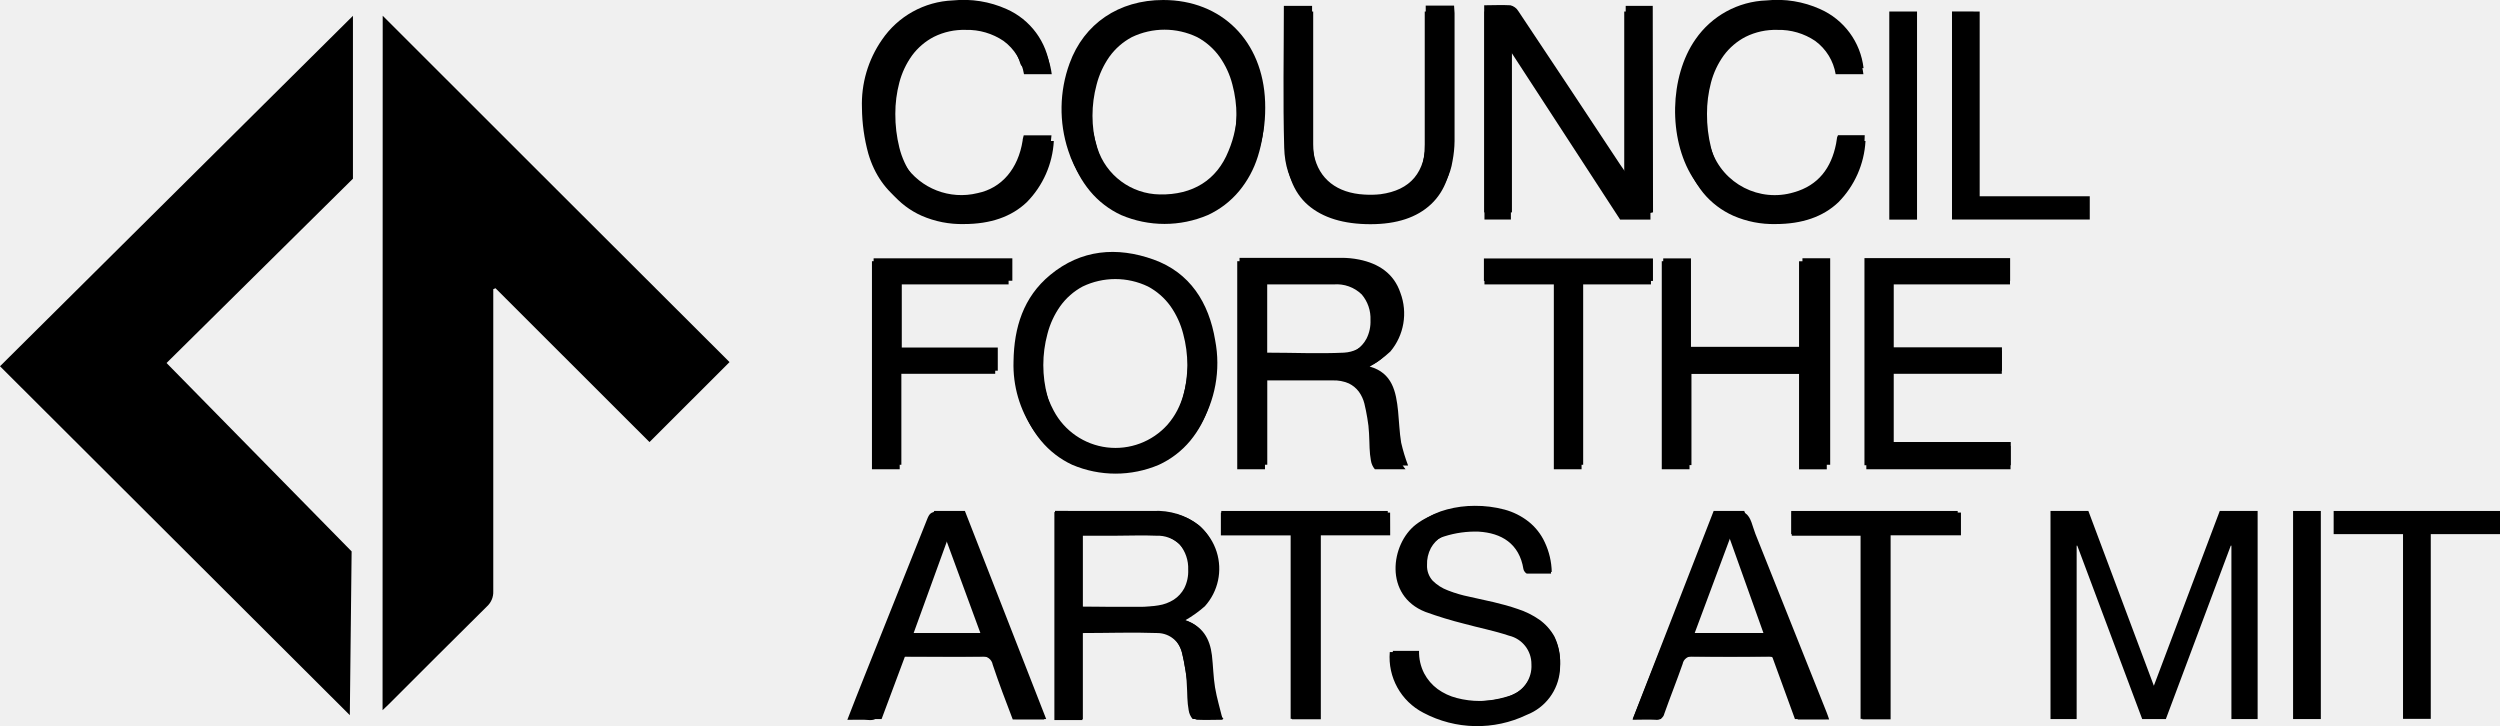
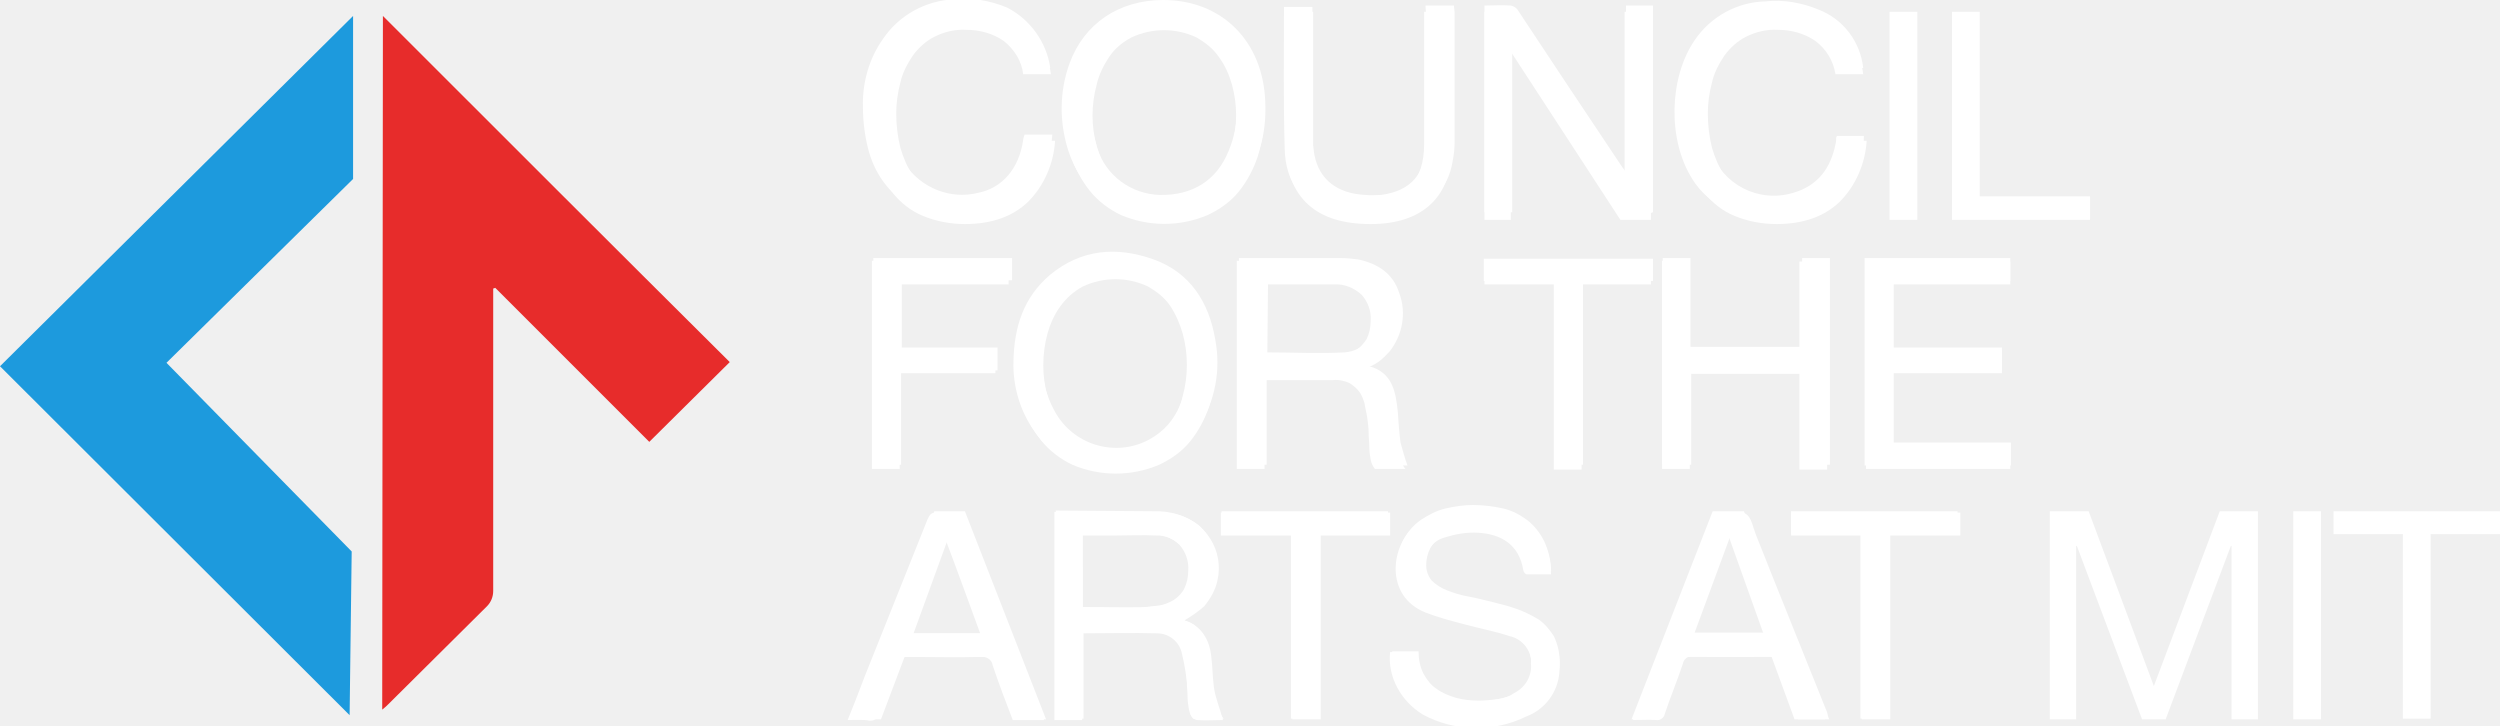
- <svg xmlns="http://www.w3.org/2000/svg" viewBox="0 0 360.4 104.6">
-   <g id="Layer_2" data-name="Layer 2">
-     <g id="Layer_1-2" data-name="Layer 1">
-       <path d="M55.17,2.27q25,25,50,49.93L93.63,63.73,71.43,41.55l-.32.14v1.38q0,21.07,0,42.15a2.8,2.8,0,0,1-.91,2.2c-4.74,4.68-9.45,9.41-14.17,14.12-.25.25-.51.49-.88.84Z" />
-       <path d="M238.3,30.61a2.08,2.08,0,0,1-.33.08c-4,.18-4,.18-6.24-3.18q-6.43-9.66-12.85-19.33c-.24-.37-.49-.73-.92-1.37V30.62h-4V.76c1.31,0,2.55-.07,3.78,0a1.83,1.83,0,0,1,1.13.82q7.38,11.06,14.69,22.14c.2.3.41.59.8,1.15V.85h3.9Z" />
-       <path d="M176.27,103.76c-1.15,0-2.46.06-3.76,0a1.3,1.3,0,0,1-.88-.88c-.21-1.29-.23-2.62-.41-3.92a43.84,43.84,0,0,0-.77-4.7,3.68,3.68,0,0,0-3.57-3c-3.58-.13-7.17,0-10.84,0v12.54H152V73.82h1.29c4.47,0,8.95,0,13.42,0a13.9,13.9,0,0,1,2.73.28,8.08,8.08,0,0,1,4.25,13.3,17.18,17.18,0,0,1-2.79,2c0-.07,0,0,0,.06,2.45.77,3.52,2.6,3.81,5,.18,1.54.2,3.11.45,4.64S175.89,102.18,176.27,103.76ZM156.05,87.47c3.78,0,7.45.18,11.1-.06,2.89-.18,4.47-2.44,4.32-5.43a4.56,4.56,0,0,0-4.77-4.75c-2-.09-3.91,0-5.87,0-1.58,0-3.16,0-4.78,0Z" />
-       <path d="M197.45,52.84c3.28.92,3.81,3.62,4.1,6.45.15,1.51.19,3,.44,4.52a25.07,25.07,0,0,0,1,3.3c-1.3,0-2.67,0-4,0-.27,0-.68-.56-.73-.91-.2-1.29-.23-2.61-.39-3.91a41.75,41.75,0,0,0-.7-4.48,4,4,0,0,0-4-3.28c-3.43-.07-6.87,0-10.48,0V67h-4V37.17h1.33c4.44,0,8.87,0,13.31,0a12.69,12.69,0,0,1,2.61.25c2.8.57,5,2,5.94,4.79a8.51,8.51,0,0,1-1.44,8.46A15,15,0,0,1,197.45,52.84Zm-14.77-2c3.76,0,7.43.17,11.07,0,2.77-.17,4.35-2.26,4.35-5.06s-1.39-4.86-4.17-5c-3.72-.23-7.47-.06-11.25-.06Z" />
-       <path d="M167.69,0c8.43,0,14.37,5.91,14.69,14.68.16,4.66-.93,8.91-4.13,12.49-5.79,6.5-20.51,6.32-24.26-5.48a19.15,19.15,0,0,1,.2-12.55C156.27,3.41,161.29,0,167.69,0ZM157.13,16.67a37.8,37.8,0,0,0,1.07,4.68,9.58,9.58,0,0,0,9,6.68c4.73.09,8.22-2.06,9.9-6.26a15.44,15.44,0,0,0-.16-12.44,10.11,10.11,0,0,0-16.14-3.27C158,8.66,157.27,12.1,157.13,16.67Z" />
-       <path d="M146.11,52.09c.07-4.86,1.41-9.25,5.28-12.45,4.46-3.69,9.63-4.11,14.89-2.23s8,6.21,8.9,11.65a17.45,17.45,0,0,1-2.26,12.42,13.26,13.26,0,0,1-11.41,6.36C156.34,68,152,66.37,149,62A16.59,16.59,0,0,1,146.11,52.09Zm25.28-1a34.35,34.35,0,0,0-1.52-5.48,9.17,9.17,0,0,0-8.53-5.74c-4.27-.18-7.6,1.49-9.51,5.35a14.93,14.93,0,0,0,.08,14,10.07,10.07,0,0,0,16.4,2C170.57,58.62,171.2,55.47,171.39,51.07Z" />
-       <path d="M200.35,94H204c.08.09.17.15.17.21.22,4.26,3.43,6.68,8,6.88a16.11,16.11,0,0,0,5.29-.73,4.47,4.47,0,0,0,3.31-4.6,4.19,4.19,0,0,0-3.23-4.12c-2.11-.71-4.31-1.13-6.46-1.72a56.57,56.57,0,0,1-5.6-1.71c-6-2.36-5-9.78-1.37-12.59,4-3.09,11.6-3.39,15.75-.52,2.56,1.78,3.62,4.34,3.74,7.59-1.19,0-2.33,0-3.46,0-.19,0-.48-.4-.52-.64-.59-3.69-3.18-5.22-6.47-5.41a14.71,14.71,0,0,0-4.92.68,4,4,0,0,0-2.87,3.89,3.11,3.11,0,0,0,1.74,3.38,40.44,40.44,0,0,0,5.18,1.75c2.19.62,4.45,1,6.6,1.71,4.43,1.42,6.35,4.26,6,8.6a7.52,7.52,0,0,1-4.78,6.4,16.53,16.53,0,0,1-14.91-.3A9,9,0,0,1,200.35,94Z" />
-       <path d="M259.84,50V37.23h4V67h-4V53.53h-16V67.05h-4.07V37.25h4V50Z" />
-       <path d="M268.78,37.21h21v3.28H272.9v9.58h15.7v3.39H272.87V63.72h17v3.35H268.78Z" />
-       <path d="M205.53.81h4.09c0,.39.07.74.07,1.08,0,6.15,0,12.3,0,18.45a16.11,16.11,0,0,1-.29,2.85,9.34,9.34,0,0,1-7.61,7.8,18.69,18.69,0,0,1-9.25-.18c-4.66-1.27-7.27-4.41-7.41-9.52-.19-6.78-.05-13.57-.05-20.44h4.07V2.08c0,5.74,0,11.49,0,17.24a14.79,14.79,0,0,0,.27,3c.71,3.48,3.32,5.52,7.28,5.73A13.25,13.25,0,0,0,199,28c4.35-.58,6.52-3.15,6.54-7.82,0-5.94,0-11.89,0-17.84Z" />
-       <path d="M268.65,9.82c-.5,0-.78,0-1,0-1.85.18-3.16,0-4-2.24-1.14-3.12-5.17-4.61-9.06-4.09a9.36,9.36,0,0,0-8.08,6.87,16.78,16.78,0,0,0,.21,11.27,9.65,9.65,0,0,0,11.9,6.09c3.52-1,5.38-3.51,6.07-7,.06-.31.09-.63.15-.94a1.24,1.24,0,0,1,.13-.29h3.85a11.92,11.92,0,0,1-6.62,10.68,16,16,0,0,1-12.37.23A11.61,11.61,0,0,1,244,25.56c-3.51-5.59-3.34-14.52.42-19.89A13,13,0,0,1,254.67.06a15.06,15.06,0,0,1,7.72,1.25A10.62,10.62,0,0,1,268.65,9.82Z" />
-       <path d="M151.36,9.82c-1.31,0-2.43,0-3.54,0a1,1,0,0,1-.7-.57C146,5.58,143.4,3.84,139.8,3.48c-3.75-.37-7,.76-9.18,4-3,4.27-3,11.92-.18,16.29a9.79,9.79,0,0,0,10.49,4.07c3.46-.71,5.85-3.5,6.49-7.56,0-.23.09-.47.16-.77h4c-.54,7.34-5.47,11.81-12.73,12-7,.15-11.92-3.38-13.67-9.35a25.69,25.69,0,0,1-.92-6.59,16.19,16.19,0,0,1,2.88-9.83A13,13,0,0,1,137.37.06a15.16,15.16,0,0,1,7.72,1.24A10.6,10.6,0,0,1,151.36,9.82Z" />
-       <path d="M122.15,103.77c.86-2.21,1.68-4.32,2.52-6.41q4.48-11.26,9-22.54c.28-.72.58-1.1,1.43-1,1.15.11,2.57-.33,3.39.21s1,2,1.45,3q5.1,12.76,10.17,25.52c.15.36.27.73.43,1.17H146c-1-2.61-2-5.23-2.89-7.9a1.45,1.45,0,0,0-1.68-1.19c-3.51.06-7,0-10.54,0a1.28,1.28,0,0,0-1.47,1c-.84,2.41-1.8,4.78-2.65,7.18-.25.69-.55,1-1.34,1C124.38,103.71,123.34,103.77,122.15,103.77Zm19.19-12.49c-1.69-4.61-3.34-9.1-5.09-13.85-1.78,4.8-3.45,9.28-5.16,13.85Z" />
-       <path d="M263.69,103.72h-4.52c-1-2.67-2-5.31-2.91-8a1.33,1.33,0,0,0-1.51-1.1q-5.33.09-10.66,0a1.35,1.35,0,0,0-1.52,1.09c-.84,2.4-1.79,4.77-2.64,7.17a1.12,1.12,0,0,1-1.3.88c-1-.06-2.07,0-3.28,0,.88-2.24,1.71-4.37,2.56-6.5,3-7.48,6-14.94,8.91-22.43a1.32,1.32,0,0,1,1.54-1c1.11.1,2.48-.32,3.28.19s1,1.9,1.41,2.92q5.15,12.87,10.27,25.74C263.45,103,263.55,103.31,263.69,103.72Zm-9.15-12.47c-1.69-4.58-3.34-9.07-5.08-13.82l-5.15,13.82Z" />
-       <path d="M130,50.1h13.84v3.34h-13.9V67h-4V37.24h20v3.23H130Z" />
-       <path d="M224.12,40.5h-10.2V37.26h24.37V40.5H228.23V67h-4.11Z" />
-       <path d="M200.41,77.17h-10v26.52h-4.15V77.18H176V73.9h24.4Z" />
-       <path d="M272.55,77.17V103.7h-4.07V77.23H258.3V73.89h24.39v3.28Z" />
-       <path d="M144.67,5.9a9.31,9.31,0,0,0-5.44-1.59,9.65,9.65,0,0,0-4.6,1A9.15,9.15,0,0,0,131.48,8a11.82,11.82,0,0,0-1.83,3.89,17.42,17.42,0,0,0-.58,4.53,19.61,19.61,0,0,0,.58,4.86,11.79,11.79,0,0,0,1.83,4,9,9,0,0,0,3.17,2.7,9.78,9.78,0,0,0,4.62,1,8.79,8.79,0,0,0,3.51-.65,7.84,7.84,0,0,0,2.64-1.8,8.24,8.24,0,0,0,1.75-2.75,11.41,11.41,0,0,0,.75-3.45h4a13.62,13.62,0,0,1-3.9,8.82q-3.31,3.15-9.07,3.15a14.39,14.39,0,0,1-6.09-1.2,11.85,11.85,0,0,1-4.33-3.29,14.11,14.11,0,0,1-2.58-5,20.93,20.93,0,0,1-.86-6.13,19.85,19.85,0,0,1,.92-6.15,14.81,14.81,0,0,1,2.71-5,12.51,12.51,0,0,1,4.45-3.38A14.28,14.28,0,0,1,139.27,1a15.39,15.39,0,0,1,4.45.63,11.79,11.79,0,0,1,3.74,1.85,10.37,10.37,0,0,1,2.73,3,11.27,11.27,0,0,1,1.43,4.22h-4A7.46,7.46,0,0,0,144.67,5.9Z" />
-       <path d="M154.41,10.75a14.81,14.81,0,0,1,2.71-5,13.12,13.12,0,0,1,4.5-3.49,15.7,15.7,0,0,1,12.51,0,13.17,13.17,0,0,1,4.49,3.49,14.64,14.64,0,0,1,2.71,5,19.61,19.61,0,0,1,0,11.81,14.64,14.64,0,0,1-2.71,5A12.88,12.88,0,0,1,174.13,31a15.92,15.92,0,0,1-12.51,0,12.83,12.83,0,0,1-4.5-3.47,14.81,14.81,0,0,1-2.71-5,19.82,19.82,0,0,1,0-11.81Zm3.68,10.38a12.34,12.34,0,0,0,1.84,4,9.44,9.44,0,0,0,3.24,2.83,10.88,10.88,0,0,0,9.41,0,9.5,9.5,0,0,0,3.23-2.83,12.15,12.15,0,0,0,1.85-4,17.27,17.27,0,0,0,0-8.95,12.15,12.15,0,0,0-1.85-4,9.5,9.5,0,0,0-3.23-2.83,10.88,10.88,0,0,0-9.41,0,9.44,9.44,0,0,0-3.24,2.83,12.34,12.34,0,0,0-1.84,4,17.27,17.27,0,0,0,0,9Z" />
-       <path d="M206.3,29.44q-3.06,2.88-8.73,2.88c-3.87,0-6.88-.92-9-2.75s-3.26-4.75-3.26-8.76V1.66h4V20.81q0,4,2.14,6.11A8.51,8.51,0,0,0,197.57,29a7.7,7.7,0,0,0,5.82-2.08c1.32-1.38,2-3.42,2-6.11V1.66h4V20.81Q209.37,26.57,206.3,29.44Z" />
-       <path d="M218.27,1.66,234.06,26h.09V1.66h3.78v30h-4.37L217.89,7.58h-.08V31.65H214v-30Z" />
-       <path d="M261.68,5.9a9.31,9.31,0,0,0-5.44-1.59,9.65,9.65,0,0,0-4.6,1A9.15,9.15,0,0,0,248.49,8a11.82,11.82,0,0,0-1.83,3.89,17.42,17.42,0,0,0-.58,4.53,19.61,19.61,0,0,0,.58,4.86,11.79,11.79,0,0,0,1.83,4,9,9,0,0,0,3.17,2.7,9.78,9.78,0,0,0,4.62,1,8.79,8.79,0,0,0,3.51-.65,7.84,7.84,0,0,0,2.64-1.8,8.24,8.24,0,0,0,1.75-2.75,11.41,11.41,0,0,0,.75-3.45h4a13.62,13.62,0,0,1-3.9,8.82q-3.31,3.15-9.07,3.15a14.39,14.39,0,0,1-6.09-1.2,11.85,11.85,0,0,1-4.33-3.29,14.11,14.11,0,0,1-2.58-5,20.93,20.93,0,0,1-.86-6.13,19.85,19.85,0,0,1,.92-6.15,14.81,14.81,0,0,1,2.71-5,12.51,12.51,0,0,1,4.45-3.38A14.31,14.31,0,0,1,256.28,1a15.39,15.39,0,0,1,4.45.63,11.79,11.79,0,0,1,3.74,1.85,10.37,10.37,0,0,1,2.73,3,11.1,11.1,0,0,1,1.43,4.22h-4A7.46,7.46,0,0,0,261.68,5.9Z" />
-       <path d="M276.36,1.66v30h-4v-30Z" />
-       <path d="M285.39,1.66V28.29h15.87v3.36H281.4v-30Z" />
-       <path d="M145.4,37.66V41H129.7v9.54h13.77v3.35H129.7V67.65h-4v-30Z" />
-       <path d="M147.36,46.75a14.78,14.78,0,0,1,2.71-5,13.27,13.27,0,0,1,4.49-3.48,15.72,15.72,0,0,1,12.52,0,13.27,13.27,0,0,1,4.49,3.48,15,15,0,0,1,2.71,5,19.82,19.82,0,0,1,0,11.81,14.81,14.81,0,0,1-2.71,5A12.88,12.88,0,0,1,167.08,67a15.95,15.95,0,0,1-12.52,0,12.88,12.88,0,0,1-4.49-3.47,14.64,14.64,0,0,1-2.71-5,19.61,19.61,0,0,1,0-11.81ZM151,57.13a12.15,12.15,0,0,0,1.85,4,9.5,9.5,0,0,0,3.23,2.83,10.88,10.88,0,0,0,9.41,0,9.44,9.44,0,0,0,3.24-2.83,12.13,12.13,0,0,0,1.84-4,17.27,17.27,0,0,0,0-9,12.13,12.13,0,0,0-1.84-4,9.44,9.44,0,0,0-3.24-2.83,10.88,10.88,0,0,0-9.41,0,9.5,9.5,0,0,0-3.23,2.83,12.15,12.15,0,0,0-1.85,4,17.27,17.27,0,0,0,0,9Z" />
-       <path d="M192.49,37.66a9.86,9.86,0,0,1,6.69,2.1,7.24,7.24,0,0,1,2.42,5.76,9,9,0,0,1-1.24,4.78,6.39,6.39,0,0,1-4,2.82v.08a5.35,5.35,0,0,1,2.12.84,4.47,4.47,0,0,1,1.3,1.41,6.53,6.53,0,0,1,.72,1.82,20,20,0,0,1,.35,2.1c.06.73.1,1.48.13,2.23a20.29,20.29,0,0,0,.21,2.23,12.38,12.38,0,0,0,.49,2.08,5.06,5.06,0,0,0,.94,1.74H198.2a2.54,2.54,0,0,1-.57-1.26,12.94,12.94,0,0,1-.19-1.79c0-.65-.06-1.36-.08-2.12a16.39,16.39,0,0,0-.25-2.22c-.12-.73-.26-1.42-.42-2.08a5,5,0,0,0-.8-1.72,4,4,0,0,0-1.43-1.18,5.35,5.35,0,0,0-2.35-.44h-9.75V67.65h-4v-30Zm.84,13.61a5.75,5.75,0,0,0,2.2-.82A4.5,4.5,0,0,0,197,48.81a5.45,5.45,0,0,0,.57-2.67,5.36,5.36,0,0,0-1.26-3.69A5.18,5.18,0,0,0,192.28,41h-9.92V51.48h8.32A16.17,16.17,0,0,0,193.33,51.27Z" />
-       <path d="M214,41V37.66h24V41h-10V67.65h-4V41Z" />
-       <path d="M243.56,37.66v12.9h15.79V37.66h4v30h-4V53.91H243.56V67.65h-4v-30Z" />
-       <path d="M289.76,37.66V41H273v9.54h15.58v3.35H273V64.29h16.84v3.36H269.05v-30Z" />
-       <path d="M139.1,73.66l11.72,30h-4.41l-3.27-9H130.45l-3.36,9H123l11.67-30Zm2.78,17.6-5-14h-.09l-5.08,14Z" />
-       <path d="M166.19,73.66a9.87,9.87,0,0,1,6.7,2.1,7.24,7.24,0,0,1,2.42,5.76,9.12,9.12,0,0,1-1.24,4.78,6.39,6.39,0,0,1-4,2.82v.08a5.41,5.41,0,0,1,2.12.84,4.47,4.47,0,0,1,1.3,1.41,6.53,6.53,0,0,1,.72,1.82,20,20,0,0,1,.35,2.1c.06.73.1,1.48.13,2.23a20.29,20.29,0,0,0,.21,2.23,13.44,13.44,0,0,0,.48,2.08,5.26,5.26,0,0,0,1,1.74h-4.45a2.46,2.46,0,0,1-.57-1.26,12.94,12.94,0,0,1-.19-1.79c0-.65-.06-1.36-.09-2.12a13.72,13.72,0,0,0-.25-2.22,20.66,20.66,0,0,0-.42-2.08,4.94,4.94,0,0,0-.79-1.72,4,4,0,0,0-1.43-1.18,5.4,5.4,0,0,0-2.36-.44h-9.74v12.81h-4v-30ZM167,87.27a5.73,5.73,0,0,0,2.21-.82,4.5,4.5,0,0,0,1.51-1.64,5.45,5.45,0,0,0,.57-2.67,5.36,5.36,0,0,0-1.26-3.69A5.19,5.19,0,0,0,166,77h-9.91V87.48h8.32A16,16,0,0,0,167,87.27Z" />
-       <path d="M176.06,77V73.66h24V77h-10v26.63h-4V77Z" />
-       <path d="M217.54,77.76a8.43,8.43,0,0,0-5.1-1.45,12.06,12.06,0,0,0-2.48.25,6.64,6.64,0,0,0-2.17.84A4.46,4.46,0,0,0,206.28,79a4.87,4.87,0,0,0-.56,2.46,3.17,3.17,0,0,0,.81,2.25,6.12,6.12,0,0,0,2.19,1.4,18,18,0,0,0,3.09.91c1.14.24,2.31.5,3.5.78s2.36.6,3.51,1a11.73,11.73,0,0,1,3.09,1.53,7.4,7.4,0,0,1,2.18,2.44,8.54,8.54,0,0,1-.25,7.79,8.76,8.76,0,0,1-2.75,2.77,11.86,11.86,0,0,1-3.76,1.56,18.41,18.41,0,0,1-4.14.48,17.62,17.62,0,0,1-4.77-.63,11.84,11.84,0,0,1-3.94-1.91,9,9,0,0,1-2.69-3.28,10.5,10.5,0,0,1-1-4.72h3.78a6.75,6.75,0,0,0,.74,3.25,6.69,6.69,0,0,0,1.93,2.25,8.15,8.15,0,0,0,2.79,1.3,12.83,12.83,0,0,0,3.28.42,14.77,14.77,0,0,0,2.71-.25,7.81,7.81,0,0,0,2.45-.86,4.6,4.6,0,0,0,2.44-4.35A3.76,3.76,0,0,0,220.1,93a6,6,0,0,0-2.18-1.57,15.57,15.57,0,0,0-3.09-1l-3.51-.78c-1.19-.26-2.36-.57-3.5-.92a12.46,12.46,0,0,1-3.09-1.39,6.19,6.19,0,0,1-3-5.65,7.78,7.78,0,0,1,3.39-6.65,10.87,10.87,0,0,1,3.48-1.6,15.37,15.37,0,0,1,4-.52,16.26,16.26,0,0,1,4.29.54,9.71,9.71,0,0,1,3.46,1.73,8.16,8.16,0,0,1,2.35,3,10.53,10.53,0,0,1,1,4.26h-3.78A6.24,6.24,0,0,0,217.54,77.76Z" />
-       <path d="M251.45,73.66l11.72,30h-4.41l-3.28-9H242.8l-3.36,9h-4.07l11.67-30Zm2.77,17.6-5-14h-.09l-5.08,14Z" />
-       <path d="M258.22,77V73.66h24V77h-10v26.63h-4V77Z" />
-       <path d="M301.06,73.66l9.44,25.2,9.5-25.2h5.46v30h-3.78v-25h-.09l-9.36,25h-3.41l-9.36-25h-.09v25H295.6v-30Z" />
-       <path d="M334.57,73.66v30h-4v-30Z" />
-       <path d="M336.42,77V73.66h24V77h-10v26.63h-4V77Z" />
-       <polygon points="50.88 2.28 50.88 25.76 24.01 52.33 50.69 79.49 50.43 103.1 0 52.8 50.88 2.28" />
-     </g>
+ <svg xmlns="http://www.w3.org/2000/svg" version="1.1" id="Layer_1" x="0px" y="0px" viewBox="0 0 360.4 104.6" style="enable-background:new 0 0 360.4 104.6;" xml:space="preserve">
+   <style type="text/css">
+ 	.st0{fill:#E72C2B;}
+ 	.st1{fill:#FFFFFF;}
+ 	.st2{fill:#1D9ADD;}
+ </style>
+   <g id="Layer_1-2">
+     <path class="st0" d="M55.2,2.3c16.7,16.7,33.3,33.3,50,49.9L93.6,63.7L71.4,41.5l-0.3,0.1v1.4c0,14,0,28.1,0,42.2   c0,0.8-0.3,1.6-0.9,2.2c-4.7,4.7-9.5,9.4-14.2,14.1c-0.2,0.2-0.5,0.5-0.9,0.8L55.2,2.3z" />
+     <path class="st1" d="M238.3,30.6c-0.1,0-0.2,0.1-0.3,0.1c-4,0.2-4,0.2-6.2-3.2c-4.3-6.4-8.6-12.9-12.9-19.3   c-0.2-0.4-0.5-0.7-0.9-1.4v23.8h-4V0.8c1.3,0,2.6-0.1,3.8,0c0.5,0.1,0.9,0.4,1.1,0.8c4.9,7.4,9.8,14.8,14.7,22.1   c0.2,0.3,0.4,0.6,0.8,1.1v-24h3.9L238.3,30.6z" />
+     <path class="st1" d="M176.3,103.8c-1.1,0-2.5,0.1-3.8,0c-0.4-0.1-0.8-0.5-0.9-0.9c-0.2-1.3-0.2-2.6-0.4-3.9   c-0.2-1.6-0.4-3.1-0.8-4.7c-0.3-1.7-1.8-3-3.6-3c-3.6-0.1-7.2,0-10.8,0v12.5h-4v-30h1.3c4.5,0,8.9,0,13.4,0c0.9,0,1.8,0.1,2.7,0.3   c4.4,1,7.1,5.3,6.1,9.6c-0.3,1.4-1,2.6-1.9,3.7c-0.9,0.8-1.8,1.4-2.8,2c0-0.1,0,0,0,0.1c2.4,0.8,3.5,2.6,3.8,5   c0.2,1.5,0.2,3.1,0.4,4.6S175.9,102.2,176.3,103.8z M156.1,87.5c3.8,0,7.4,0.2,11.1-0.1c2.9-0.2,4.5-2.4,4.3-5.4   c0.1-2.5-1.8-4.6-4.4-4.8c-0.1,0-0.3,0-0.4,0c-2-0.1-3.9,0-5.9,0c-1.6,0-3.2,0-4.8,0L156.1,87.5z" />
+     <path class="st1" d="M197.4,52.8c3.3,0.9,3.8,3.6,4.1,6.5c0.1,1.5,0.2,3,0.4,4.5c0.3,1.1,0.6,2.2,1,3.3c-1.3,0-2.7,0-4,0   c-0.3,0-0.7-0.6-0.7-0.9c-0.2-1.3-0.2-2.6-0.4-3.9c-0.2-1.5-0.4-3-0.7-4.5c-0.4-1.9-2-3.3-4-3.3c-3.4-0.1-6.9,0-10.5,0V67h-4V37.2   h1.3c4.4,0,8.9,0,13.3,0c0.9,0,1.8,0.1,2.6,0.2c2.8,0.6,5,2,5.9,4.8c1.1,2.9,0.5,6.1-1.4,8.5C199.5,51.5,198.5,52.2,197.4,52.8z    M182.7,50.8c3.8,0,7.4,0.2,11.1,0c2.8-0.2,4.4-2.3,4.4-5.1s-1.4-4.9-4.2-5c-3.7-0.2-7.5-0.1-11.2-0.1L182.7,50.8z" />
+     <path class="st1" d="M167.7,0c8.4,0,14.4,5.9,14.7,14.7c0.2,4.7-0.9,8.9-4.1,12.5c-5.8,6.5-20.5,6.3-24.3-5.5   c-1.3-4.1-1.3-8.5,0.2-12.6C156.3,3.4,161.3,0,167.7,0z M157.1,16.7c0.3,1.6,0.6,3.1,1.1,4.7c1.2,3.9,4.9,6.6,9,6.7   c4.7,0.1,8.2-2.1,9.9-6.3c1.7-4,1.6-8.5-0.2-12.4c-2.3-5.1-8.2-7.4-13.3-5.1c-1,0.5-2,1.1-2.8,1.9C158,8.7,157.3,12.1,157.1,16.7z" />
+     <path class="st1" d="M146.1,52.1c0.1-4.9,1.4-9.2,5.3-12.5c4.5-3.7,9.6-4.1,14.9-2.2s8,6.2,8.9,11.6c0.8,4.3,0,8.7-2.3,12.4   c-2.4,4-6.8,6.4-11.4,6.4C156.3,68,152,66.4,149,62C147,59.1,146,55.6,146.1,52.1z M171.4,51.1c-0.4-1.9-0.9-3.7-1.5-5.5   c-1.4-3.5-4.8-5.8-8.5-5.7c-4.3-0.2-7.6,1.5-9.5,5.3c-2.3,4.4-2.3,9.6,0.1,14c2.6,4.9,8.7,6.8,13.6,4.2c1.1-0.6,2-1.3,2.8-2.2   C170.6,58.6,171.2,55.5,171.4,51.1L171.4,51.1z" />
+     <path class="st1" d="M200.4,94h3.6c0.1,0.1,0.2,0.2,0.2,0.2c0.2,4.3,3.4,6.7,8,6.9c1.8,0.1,3.6-0.2,5.3-0.7   c2.1-0.5,3.4-2.5,3.3-4.6c0-2-1.3-3.7-3.2-4.1c-2.1-0.7-4.3-1.1-6.5-1.7c-1.9-0.5-3.8-1-5.6-1.7c-6-2.4-5-9.8-1.4-12.6   c4-3.1,11.6-3.4,15.8-0.5c2.6,1.8,3.6,4.3,3.7,7.6c-1.2,0-2.3,0-3.5,0c-0.2,0-0.5-0.4-0.5-0.6c-0.6-3.7-3.2-5.2-6.5-5.4   c-1.7-0.1-3.3,0.2-4.9,0.7c-1.7,0.5-2.9,2.1-2.9,3.9c-0.3,1.4,0.5,2.8,1.7,3.4c1.7,0.7,3.4,1.3,5.2,1.8c2.2,0.6,4.4,1,6.6,1.7   c4.4,1.4,6.4,4.3,6,8.6c-0.2,2.9-2.1,5.4-4.8,6.4c-4.7,2.3-10.3,2.2-14.9-0.3C202,101.1,200,97.6,200.4,94z" />
+     <path class="st1" d="M259.8,50V37.2h4V67h-4V53.5h-16v13.5h-4.1V37.2h4V50H259.8z" />
+     <path class="st1" d="M268.8,37.2h21v3.3h-16.9v9.6h15.7v3.4h-15.7v10.3h17v3.3h-21.1V37.2z" />
+     <path class="st1" d="M205.5,0.8h4.1c0,0.4,0.1,0.7,0.1,1.1c0,6.1,0,12.3,0,18.5c0,1-0.1,1.9-0.3,2.9c-0.6,4-3.7,7.1-7.6,7.8   c-3,0.7-6.2,0.7-9.2-0.2c-4.7-1.3-7.3-4.4-7.4-9.5c-0.2-6.8-0.1-13.6-0.1-20.4h4.1v1.2c0,5.7,0,11.5,0,17.2c0,1,0.1,2,0.3,3   c0.7,3.5,3.3,5.5,7.3,5.7c0.8,0.1,1.5,0,2.3,0c4.4-0.6,6.5-3.1,6.5-7.8c0-5.9,0-11.9,0-17.8L205.5,0.8z" />
+     <path class="st1" d="M268.6,9.8c-0.5,0-0.8,0-1,0c-1.9,0.2-3.2,0-4-2.2c-1.1-3.1-5.2-4.6-9.1-4.1c-3.9,0.4-7.1,3.1-8.1,6.9   c-1.2,3.7-1.2,7.6,0.2,11.3c1.7,4.9,6.9,7.6,11.9,6.1c3.5-1,5.4-3.5,6.1-7c0.1-0.3,0.1-0.6,0.1-0.9c0-0.1,0.1-0.2,0.1-0.3h3.9   c0,4.5-2.6,8.7-6.6,10.7c-3.9,1.7-8.4,1.8-12.4,0.2c-2.4-0.9-4.5-2.6-5.8-4.8c-3.5-5.6-3.3-14.5,0.4-19.9c2.3-3.4,6.1-5.5,10.2-5.6   c2.6-0.3,5.3,0.2,7.7,1.2C265.8,2.8,268.2,6.1,268.6,9.8z" />
+     <path class="st1" d="M151.4,9.8c-1.3,0-2.4,0-3.5,0c-0.3-0.1-0.6-0.3-0.7-0.6c-1.1-3.7-3.7-5.4-7.3-5.8c-3.8-0.4-7,0.8-9.2,4   c-3,4.3-3,11.9-0.2,16.3c2.3,3.4,6.5,5.1,10.5,4.1c3.5-0.7,5.9-3.5,6.5-7.6c0-0.2,0.1-0.5,0.2-0.8h4c-0.5,7.3-5.5,11.8-12.7,12   c-7,0.1-11.9-3.4-13.7-9.4c-0.6-2.1-0.9-4.4-0.9-6.6c-0.1-3.5,0.9-7,2.9-9.8c2.3-3.4,6.1-5.5,10.2-5.7c2.6-0.3,5.3,0.2,7.7,1.2   C148.5,2.8,150.9,6.1,151.4,9.8z" />
+     <path class="st1" d="M122.2,103.8c0.9-2.2,1.7-4.3,2.5-6.4c3-7.5,6-15,9-22.5c0.3-0.7,0.6-1.1,1.4-1c1.1,0.1,2.6-0.3,3.4,0.2   s1,2,1.4,3c3.4,8.5,6.8,17,10.2,25.5c0.1,0.4,0.3,0.7,0.4,1.2H146c-1-2.6-2-5.2-2.9-7.9c-0.1-0.8-0.9-1.3-1.7-1.2c0,0,0,0,0,0   c-3.5,0.1-7,0-10.5,0c-0.7-0.1-1.3,0.3-1.5,1c-0.8,2.4-1.8,4.8-2.7,7.2c-0.2,0.7-0.6,1-1.3,1C124.4,103.7,123.3,103.8,122.2,103.8z    M141.3,91.3c-1.7-4.6-3.3-9.1-5.1-13.8c-1.8,4.8-3.4,9.3-5.2,13.8H141.3z" />
+     <path class="st1" d="M263.7,103.7h-4.5c-1-2.7-2-5.3-2.9-8c-0.1-0.7-0.8-1.2-1.5-1.1c-3.6,0.1-7.1,0.1-10.7,0   c-0.7-0.1-1.4,0.4-1.5,1.1c-0.8,2.4-1.8,4.8-2.6,7.2c-0.1,0.6-0.7,1-1.3,0.9c-1-0.1-2.1,0-3.3,0c0.9-2.2,1.7-4.4,2.6-6.5   c3-7.5,6-14.9,8.9-22.4c0.2-0.7,0.8-1.1,1.5-1c1.1,0.1,2.5-0.3,3.3,0.2s1,1.9,1.4,2.9c3.4,8.6,6.9,17.2,10.3,25.7   C263.5,103,263.5,103.3,263.7,103.7z M254.5,91.2c-1.7-4.6-3.3-9.1-5.1-13.8l-5.1,13.8H254.5z" />
+     <path class="st1" d="M130,50.1h13.8v3.3h-13.9V67h-4V37.2h20v3.2H130V50.1z" />
+     <path class="st1" d="M224.1,40.5h-10.2v-3.2h24.4v3.2h-10.1V67h-4.1V40.5z" />
+     <path class="st1" d="M200.4,77.2h-10v26.5h-4.1V77.2H176v-3.3h24.4L200.4,77.2z" />
+     <path class="st1" d="M272.5,77.2v26.5h-4.1V77.2h-10.2v-3.3h24.4v3.3H272.5z" />
+     <path class="st1" d="M144.7,5.9c-1.6-1.1-3.5-1.6-5.4-1.6c-1.6-0.1-3.2,0.3-4.6,1c-1.2,0.6-2.3,1.6-3.1,2.7   c-0.8,1.2-1.5,2.5-1.8,3.9c-0.4,1.5-0.6,3-0.6,4.5c0,1.6,0.2,3.3,0.6,4.9c0.4,1.4,1,2.8,1.8,4c0.8,1.1,1.9,2.1,3.2,2.7   c1.4,0.7,3,1,4.6,1c1.2,0,2.4-0.2,3.5-0.6c1-0.4,1.9-1,2.6-1.8c0.8-0.8,1.4-1.7,1.8-2.8c0.4-1.1,0.7-2.3,0.8-3.5h4   c-0.2,3.3-1.6,6.5-3.9,8.8c-2.2,2.1-5.2,3.2-9.1,3.2c-2.1,0-4.2-0.4-6.1-1.2c-1.7-0.7-3.2-1.9-4.3-3.3c-1.2-1.5-2.1-3.2-2.6-5   c-0.6-2-0.9-4.1-0.9-6.1c0-2.1,0.3-4.2,0.9-6.1c0.6-1.8,1.5-3.5,2.7-5c1.2-1.4,2.7-2.6,4.4-3.4c1.9-0.8,4-1.2,6.1-1.2   c1.5,0,3,0.2,4.4,0.6c1.3,0.4,2.6,1,3.7,1.9c1.1,0.8,2,1.8,2.7,3c0.8,1.3,1.2,2.7,1.4,4.2h-4C147.3,8.8,146.2,7.1,144.7,5.9z" />
+     <path class="st1" d="M154.4,10.8c0.6-1.8,1.5-3.5,2.7-5c1.2-1.5,2.8-2.7,4.5-3.5c4-1.7,8.5-1.7,12.5,0c1.7,0.8,3.3,2,4.5,3.5   c1.2,1.5,2.1,3.2,2.7,5c1.2,3.8,1.2,8,0,11.8c-0.6,1.8-1.5,3.5-2.7,5c-1.2,1.5-2.8,2.6-4.5,3.4c-4,1.7-8.5,1.7-12.5,0   c-1.7-0.8-3.3-2-4.5-3.5c-1.2-1.5-2.1-3.2-2.7-5C153.2,18.7,153.2,14.6,154.4,10.8L154.4,10.8z M158.1,21.1c0.4,1.4,1,2.8,1.8,4   c0.8,1.2,2,2.1,3.2,2.8c3,1.4,6.4,1.4,9.4,0c1.3-0.7,2.4-1.7,3.2-2.8c0.9-1.2,1.5-2.6,1.9-4c0.8-2.9,0.8-6,0-8.9   c-0.4-1.4-1-2.8-1.9-4c-0.8-1.2-2-2.1-3.2-2.8c-3-1.4-6.4-1.4-9.4,0c-1.3,0.7-2.4,1.6-3.2,2.8c-0.8,1.2-1.5,2.6-1.8,4   C157.3,15.1,157.3,18.2,158.1,21.1L158.1,21.1z" />
+     <path class="st1" d="M206.3,29.4c-2,1.9-4.9,2.9-8.7,2.9c-3.9,0-6.9-0.9-9-2.8s-3.3-4.8-3.3-8.8V1.7h4v19.1c0,2.7,0.7,4.7,2.1,6.1   c1.7,1.5,3.9,2.2,6.1,2.1c2.1,0.1,4.3-0.6,5.8-2.1c1.3-1.4,2-3.4,2-6.1V1.7h4v19.1C209.4,24.6,208.3,27.5,206.3,29.4z" />
+     <path class="st1" d="M218.3,1.7L234.1,26h0.1V1.7h3.8v30h-4.4L217.9,7.6h-0.1v24.1H214v-30L218.3,1.7z" />
+     <path class="st1" d="M261.7,5.9c-1.6-1.1-3.5-1.6-5.4-1.6c-1.6-0.1-3.2,0.3-4.6,1c-1.2,0.6-2.3,1.6-3.1,2.7   c-0.8,1.2-1.5,2.5-1.8,3.9c-0.4,1.5-0.6,3-0.6,4.5c0,1.6,0.2,3.3,0.6,4.9c0.4,1.4,1,2.8,1.8,4c0.8,1.1,1.9,2.1,3.2,2.7   c1.4,0.7,3,1,4.6,1c1.2,0,2.4-0.2,3.5-0.6c1-0.4,1.9-1,2.6-1.8c0.8-0.8,1.4-1.7,1.8-2.8c0.4-1.1,0.7-2.3,0.8-3.5h4   c-0.2,3.3-1.6,6.5-3.9,8.8c-2.2,2.1-5.2,3.2-9.1,3.2c-2.1,0-4.2-0.4-6.1-1.2c-1.7-0.7-3.2-1.9-4.3-3.3c-1.2-1.5-2.1-3.2-2.6-5   c-0.6-2-0.9-4.1-0.9-6.1c0-2.1,0.3-4.2,0.9-6.1c0.6-1.8,1.5-3.5,2.7-5c1.2-1.4,2.7-2.6,4.4-3.4c1.9-0.8,4-1.2,6.1-1.2   c1.5,0,3,0.2,4.5,0.6c1.3,0.4,2.6,1,3.7,1.9c1.1,0.8,2,1.8,2.7,3c0.8,1.3,1.2,2.7,1.4,4.2h-4C264.3,8.8,263.3,7.1,261.7,5.9z" />
+     <path class="st1" d="M276.4,1.7v30h-4v-30L276.4,1.7z" />
+     <path class="st1" d="M285.4,1.7v26.6h15.9v3.4h-19.9v-30L285.4,1.7z" />
+     <path class="st1" d="M145.4,37.7V41h-15.7v9.5h13.8v3.3h-13.8v13.8h-4v-30L145.4,37.7z" />
+     <path class="st1" d="M147.4,46.8c0.6-1.8,1.5-3.5,2.7-5c1.2-1.5,2.8-2.7,4.5-3.5c4-1.7,8.5-1.7,12.5,0c1.7,0.8,3.3,2,4.5,3.5   c1.2,1.5,2.1,3.2,2.7,5c1.2,3.8,1.2,8,0,11.8c-0.6,1.8-1.5,3.5-2.7,5c-1.2,1.5-2.8,2.6-4.5,3.4c-4,1.7-8.5,1.7-12.5,0   c-1.7-0.8-3.3-2-4.5-3.5c-1.2-1.5-2.1-3.2-2.7-5C146.1,54.7,146.1,50.6,147.4,46.8L147.4,46.8z M151,57.1c0.4,1.4,1,2.8,1.9,4   c0.8,1.2,2,2.1,3.2,2.8c3,1.4,6.4,1.4,9.4,0c1.3-0.7,2.4-1.6,3.2-2.8c0.9-1.2,1.5-2.6,1.8-4c0.8-2.9,0.8-6.1,0-9   c-0.4-1.4-1-2.8-1.8-4c-0.8-1.2-2-2.1-3.2-2.8c-3-1.4-6.4-1.4-9.4,0c-1.3,0.7-2.4,1.7-3.2,2.8c-0.9,1.2-1.5,2.6-1.9,4   C150.2,51.1,150.2,54.2,151,57.1z" />
+     <path class="st1" d="M192.5,37.7c2.4-0.1,4.8,0.6,6.7,2.1c1.6,1.5,2.5,3.6,2.4,5.8c0,1.7-0.4,3.3-1.2,4.8c-0.9,1.4-2.3,2.4-4,2.8   v0.1c0.8,0.1,1.5,0.4,2.1,0.8c0.5,0.4,1,0.9,1.3,1.4c0.3,0.6,0.6,1.2,0.7,1.8c0.2,0.7,0.3,1.4,0.4,2.1c0.1,0.7,0.1,1.5,0.1,2.2   c0,0.7,0.1,1.5,0.2,2.2c0.1,0.7,0.3,1.4,0.5,2.1c0.2,0.6,0.5,1.2,0.9,1.7h-4.4c-0.3-0.4-0.5-0.8-0.6-1.3c-0.1-0.6-0.2-1.2-0.2-1.8   c0-0.7-0.1-1.4-0.1-2.1c0-0.7-0.1-1.5-0.2-2.2c-0.1-0.7-0.3-1.4-0.4-2.1c-0.2-0.6-0.4-1.2-0.8-1.7c-0.4-0.5-0.9-0.9-1.4-1.2   c-0.7-0.3-1.5-0.5-2.4-0.4h-9.8v12.8h-4v-30L192.5,37.7z M193.3,51.3c0.8-0.1,1.5-0.4,2.2-0.8c0.6-0.4,1.1-1,1.5-1.6   c0.4-0.8,0.6-1.7,0.6-2.7c0.1-1.3-0.4-2.7-1.3-3.7c-1.1-1-2.5-1.6-4-1.5h-9.9v10.5h8.3C191.6,51.5,192.5,51.4,193.3,51.3z" />
+     <path class="st1" d="M214,41v-3.3h24V41h-10v26.7h-4V41H214z" />
+     <path class="st1" d="M243.6,37.7v12.9h15.8V37.7h4v30h-4V53.9h-15.8v13.7h-4v-30L243.6,37.7z" />
+     <path class="st1" d="M289.8,37.7V41H273v9.5h15.6v3.3H273v10.4h16.8v3.4H269v-30L289.8,37.7z" />
+     <path class="st1" d="M139.1,73.7l11.7,30h-4.4l-3.3-9h-12.7l-3.4,9H123l11.7-30H139.1z M141.9,91.3l-5-14h-0.1l-5.1,14H141.9z" />
+     <path class="st1" d="M166.2,73.7c2.4-0.1,4.8,0.6,6.7,2.1c1.6,1.5,2.5,3.6,2.4,5.8c0,1.7-0.4,3.3-1.2,4.8c-0.9,1.4-2.3,2.4-4,2.8   v0.1c0.8,0.1,1.5,0.4,2.1,0.8c0.5,0.4,1,0.9,1.3,1.4c0.3,0.6,0.6,1.2,0.7,1.8c0.2,0.7,0.3,1.4,0.4,2.1c0.1,0.7,0.1,1.5,0.1,2.2   c0,0.7,0.1,1.5,0.2,2.2c0.1,0.7,0.3,1.4,0.5,2.1c0.2,0.6,0.6,1.2,1,1.7h-4.4c-0.3-0.4-0.5-0.8-0.6-1.3c-0.1-0.6-0.2-1.2-0.2-1.8   c0-0.7-0.1-1.4-0.1-2.1c0-0.7-0.1-1.5-0.2-2.2c-0.1-0.7-0.2-1.4-0.4-2.1c-0.2-0.6-0.4-1.2-0.8-1.7c-0.4-0.5-0.9-0.9-1.4-1.2   c-0.7-0.3-1.6-0.5-2.4-0.4h-9.7v12.8h-4v-30L166.2,73.7z M167,87.3c0.8-0.1,1.5-0.4,2.2-0.8c0.6-0.4,1.2-1,1.5-1.6   c0.4-0.8,0.6-1.7,0.6-2.7c0.1-1.3-0.4-2.7-1.3-3.7c-1.1-1-2.5-1.6-4-1.4h-9.9v10.5h8.3C165.3,87.5,166.1,87.4,167,87.3z" />
+     <path class="st1" d="M176.1,77v-3.3h24V77h-10v26.6h-4V77H176.1z" />
+     <path class="st1" d="M217.5,77.8c-1.5-1-3.3-1.5-5.1-1.4c-0.8,0-1.7,0.1-2.5,0.2c-0.8,0.2-1.5,0.4-2.2,0.8   c-0.6,0.4-1.1,0.9-1.5,1.6c-0.4,0.8-0.6,1.6-0.6,2.5c0,0.8,0.3,1.6,0.8,2.2c0.6,0.6,1.4,1.1,2.2,1.4c1,0.4,2,0.7,3.1,0.9   c1.1,0.2,2.3,0.5,3.5,0.8s2.4,0.6,3.5,1c1.1,0.4,2.1,0.9,3.1,1.5c0.9,0.6,1.6,1.5,2.2,2.4c1.2,2.5,1.1,5.4-0.2,7.8   c-0.7,1.1-1.6,2.1-2.8,2.8c-1.2,0.7-2.4,1.3-3.8,1.6c-1.4,0.3-2.7,0.5-4.1,0.5c-1.6,0-3.2-0.2-4.8-0.6c-1.4-0.4-2.8-1-3.9-1.9   c-1.1-0.9-2.1-2-2.7-3.3c-0.7-1.5-1-3.1-1-4.7h3.8c0,1.1,0.2,2.2,0.7,3.2c0.5,0.9,1.1,1.7,1.9,2.2c0.8,0.6,1.8,1,2.8,1.3   c1.1,0.3,2.2,0.4,3.3,0.4c0.9,0,1.8-0.1,2.7-0.2c0.9-0.1,1.7-0.4,2.4-0.9c1.6-0.8,2.6-2.5,2.4-4.3c0.1-0.9-0.2-1.9-0.8-2.6   c-0.6-0.7-1.3-1.2-2.2-1.6c-1-0.4-2-0.8-3.1-1l-3.5-0.8c-1.2-0.3-2.4-0.6-3.5-0.9c-1.1-0.3-2.1-0.8-3.1-1.4c-2-1.2-3.1-3.4-3-5.7   c-0.1-2.6,1.2-5.2,3.4-6.7c1.1-0.7,2.2-1.3,3.5-1.6c1.3-0.3,2.6-0.5,4-0.5c1.4,0,2.9,0.2,4.3,0.5c1.3,0.3,2.4,0.9,3.5,1.7   c1,0.8,1.8,1.8,2.4,3c0.6,1.3,1,2.8,1,4.3h-3.8C219.9,80.6,219,78.9,217.5,77.8z" />
+     <path class="st1" d="M251.4,73.7l11.7,30h-4.4l-3.3-9h-12.7l-3.4,9h-4.1l11.7-30H251.4z M254.2,91.3l-5-14h-0.1l-5.1,14H254.2z" />
+     <path class="st1" d="M258.2,77v-3.3h24V77h-10v26.6h-4V77H258.2z" />
+     <path class="st1" d="M301.1,73.7l9.4,25.2l9.5-25.2h5.5v30h-3.8v-25h-0.1l-9.4,25h-3.4l-9.4-25h-0.1v25h-3.8v-30H301.1z" />
+     <path class="st1" d="M334.6,73.7v30h-4v-30H334.6z" />
+     <path class="st1" d="M336.4,77v-3.3h24V77h-10v26.6h-4V77H336.4z" />
+     <polygon class="st2" points="50.9,2.3 50.9,25.8 24,52.3 50.7,79.5 50.4,103.1 0,52.8  " />
  </g>
</svg>
